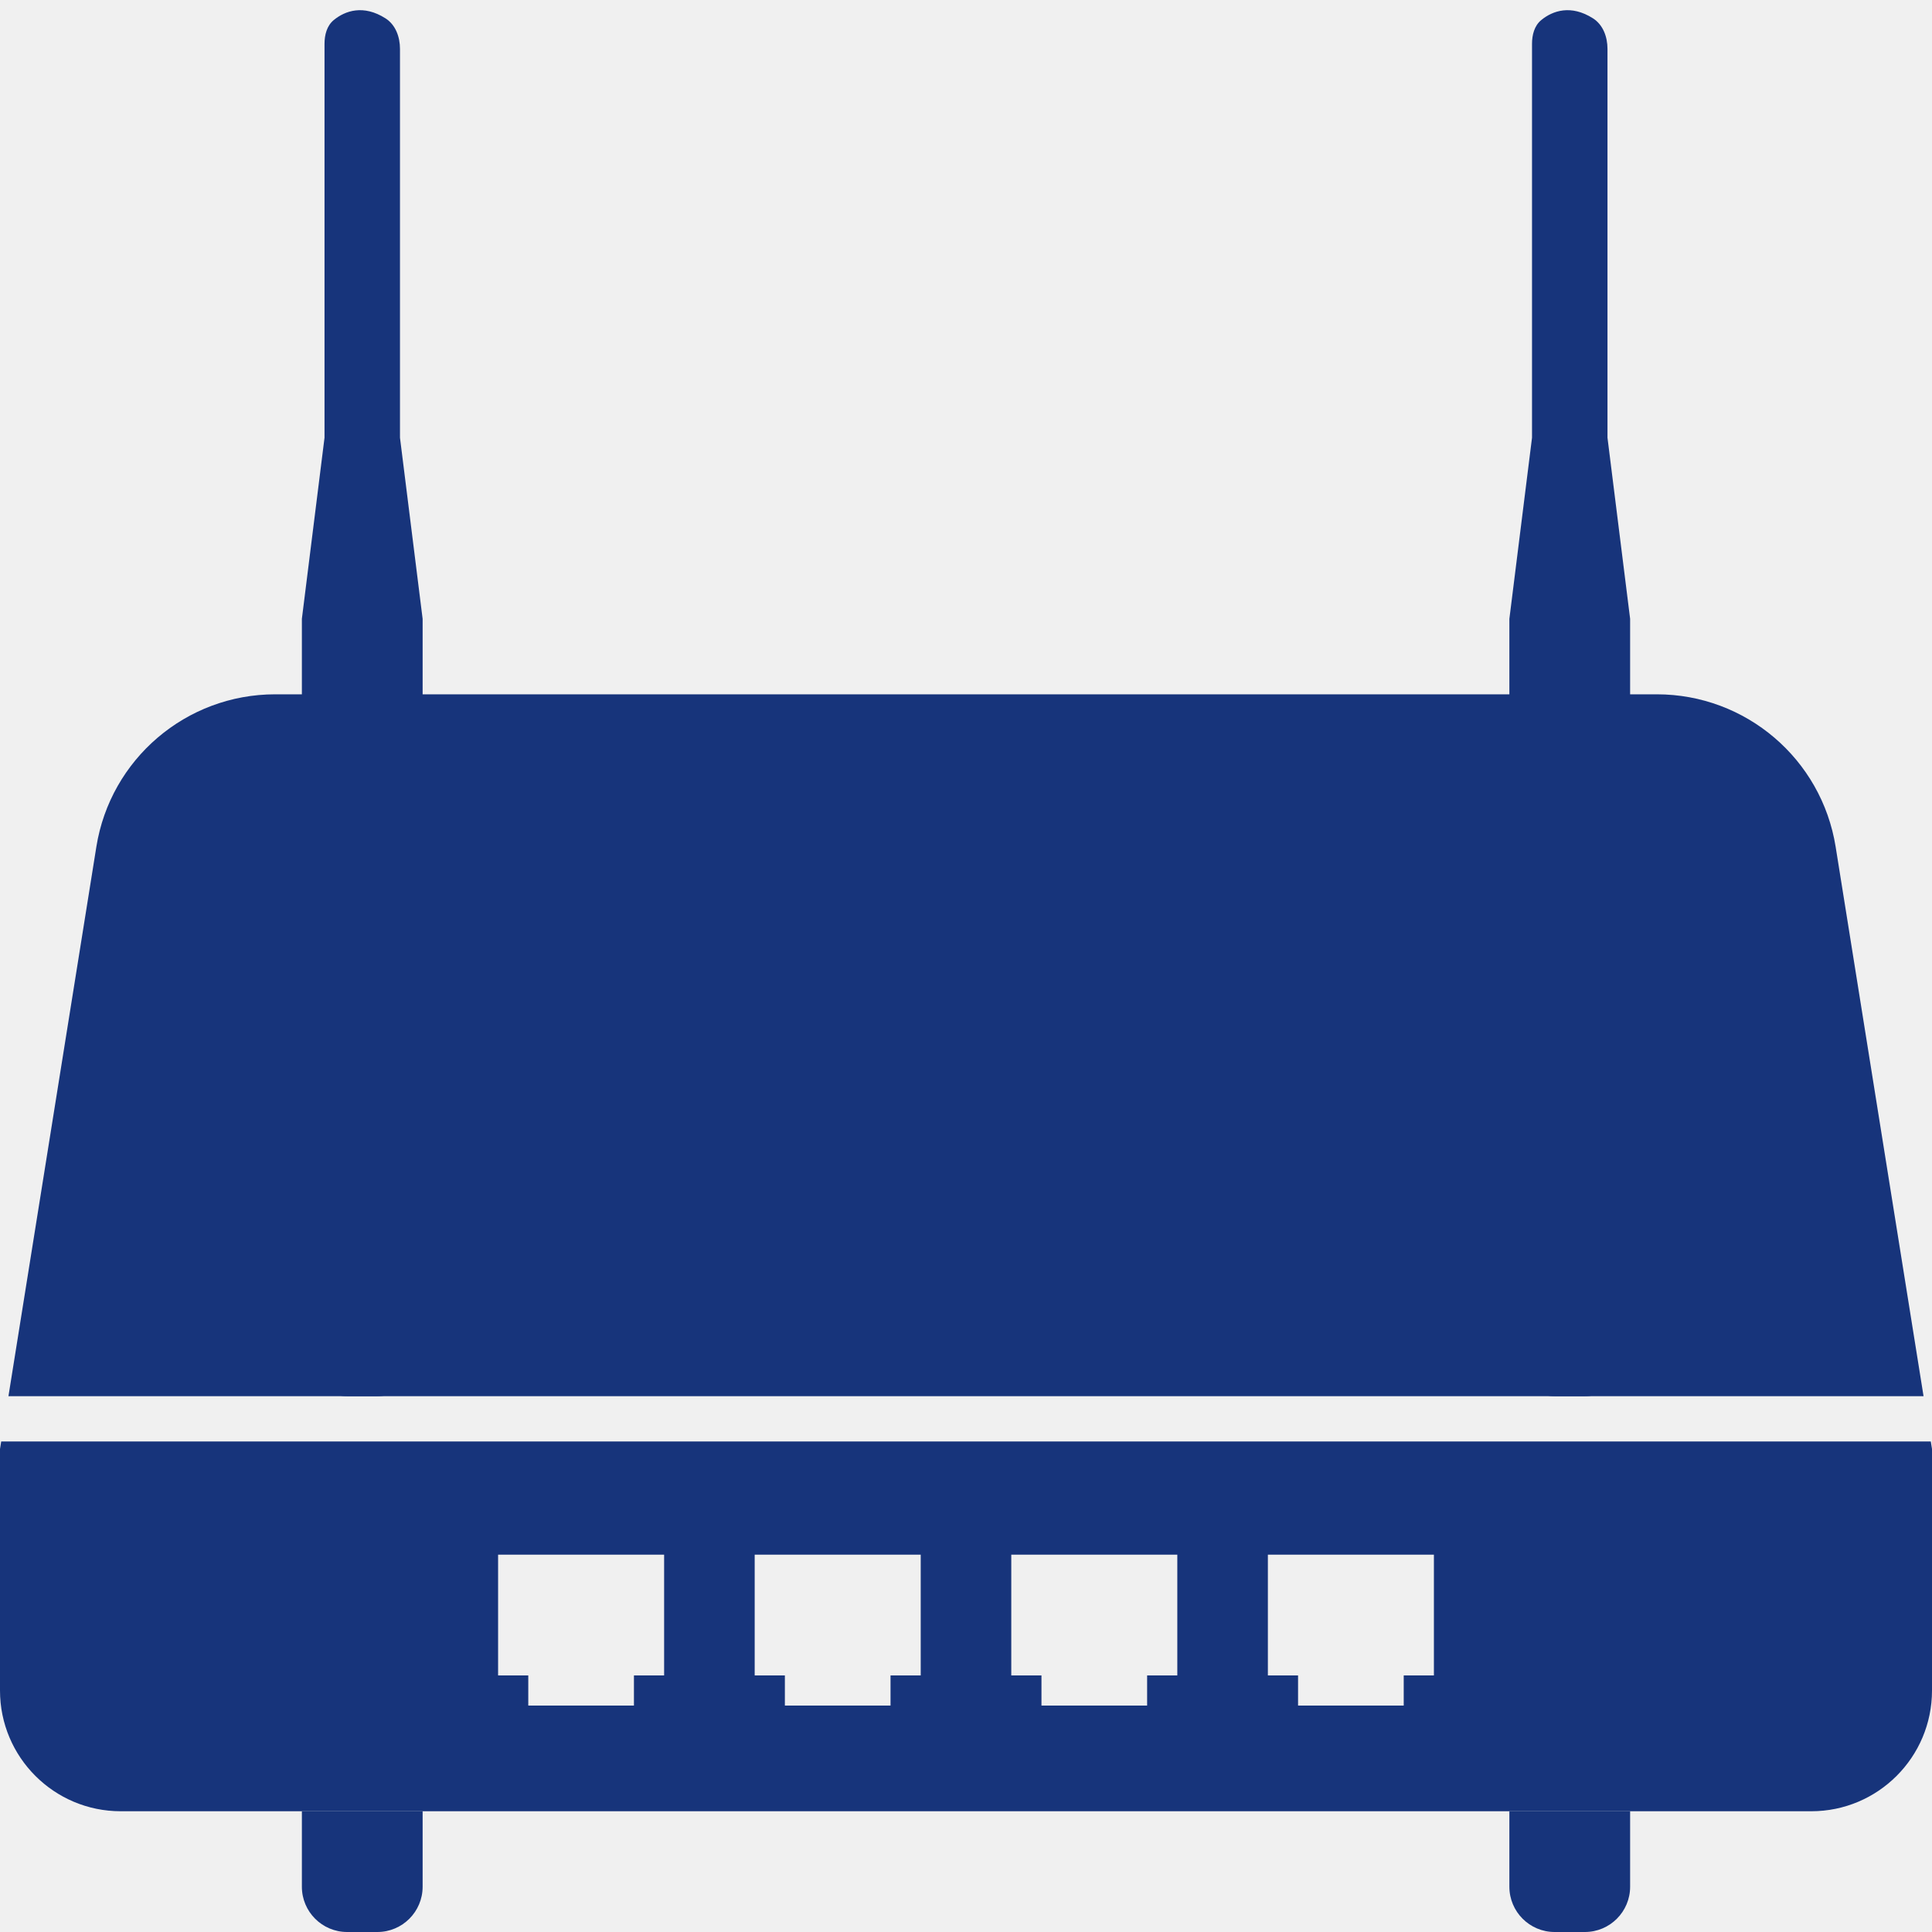
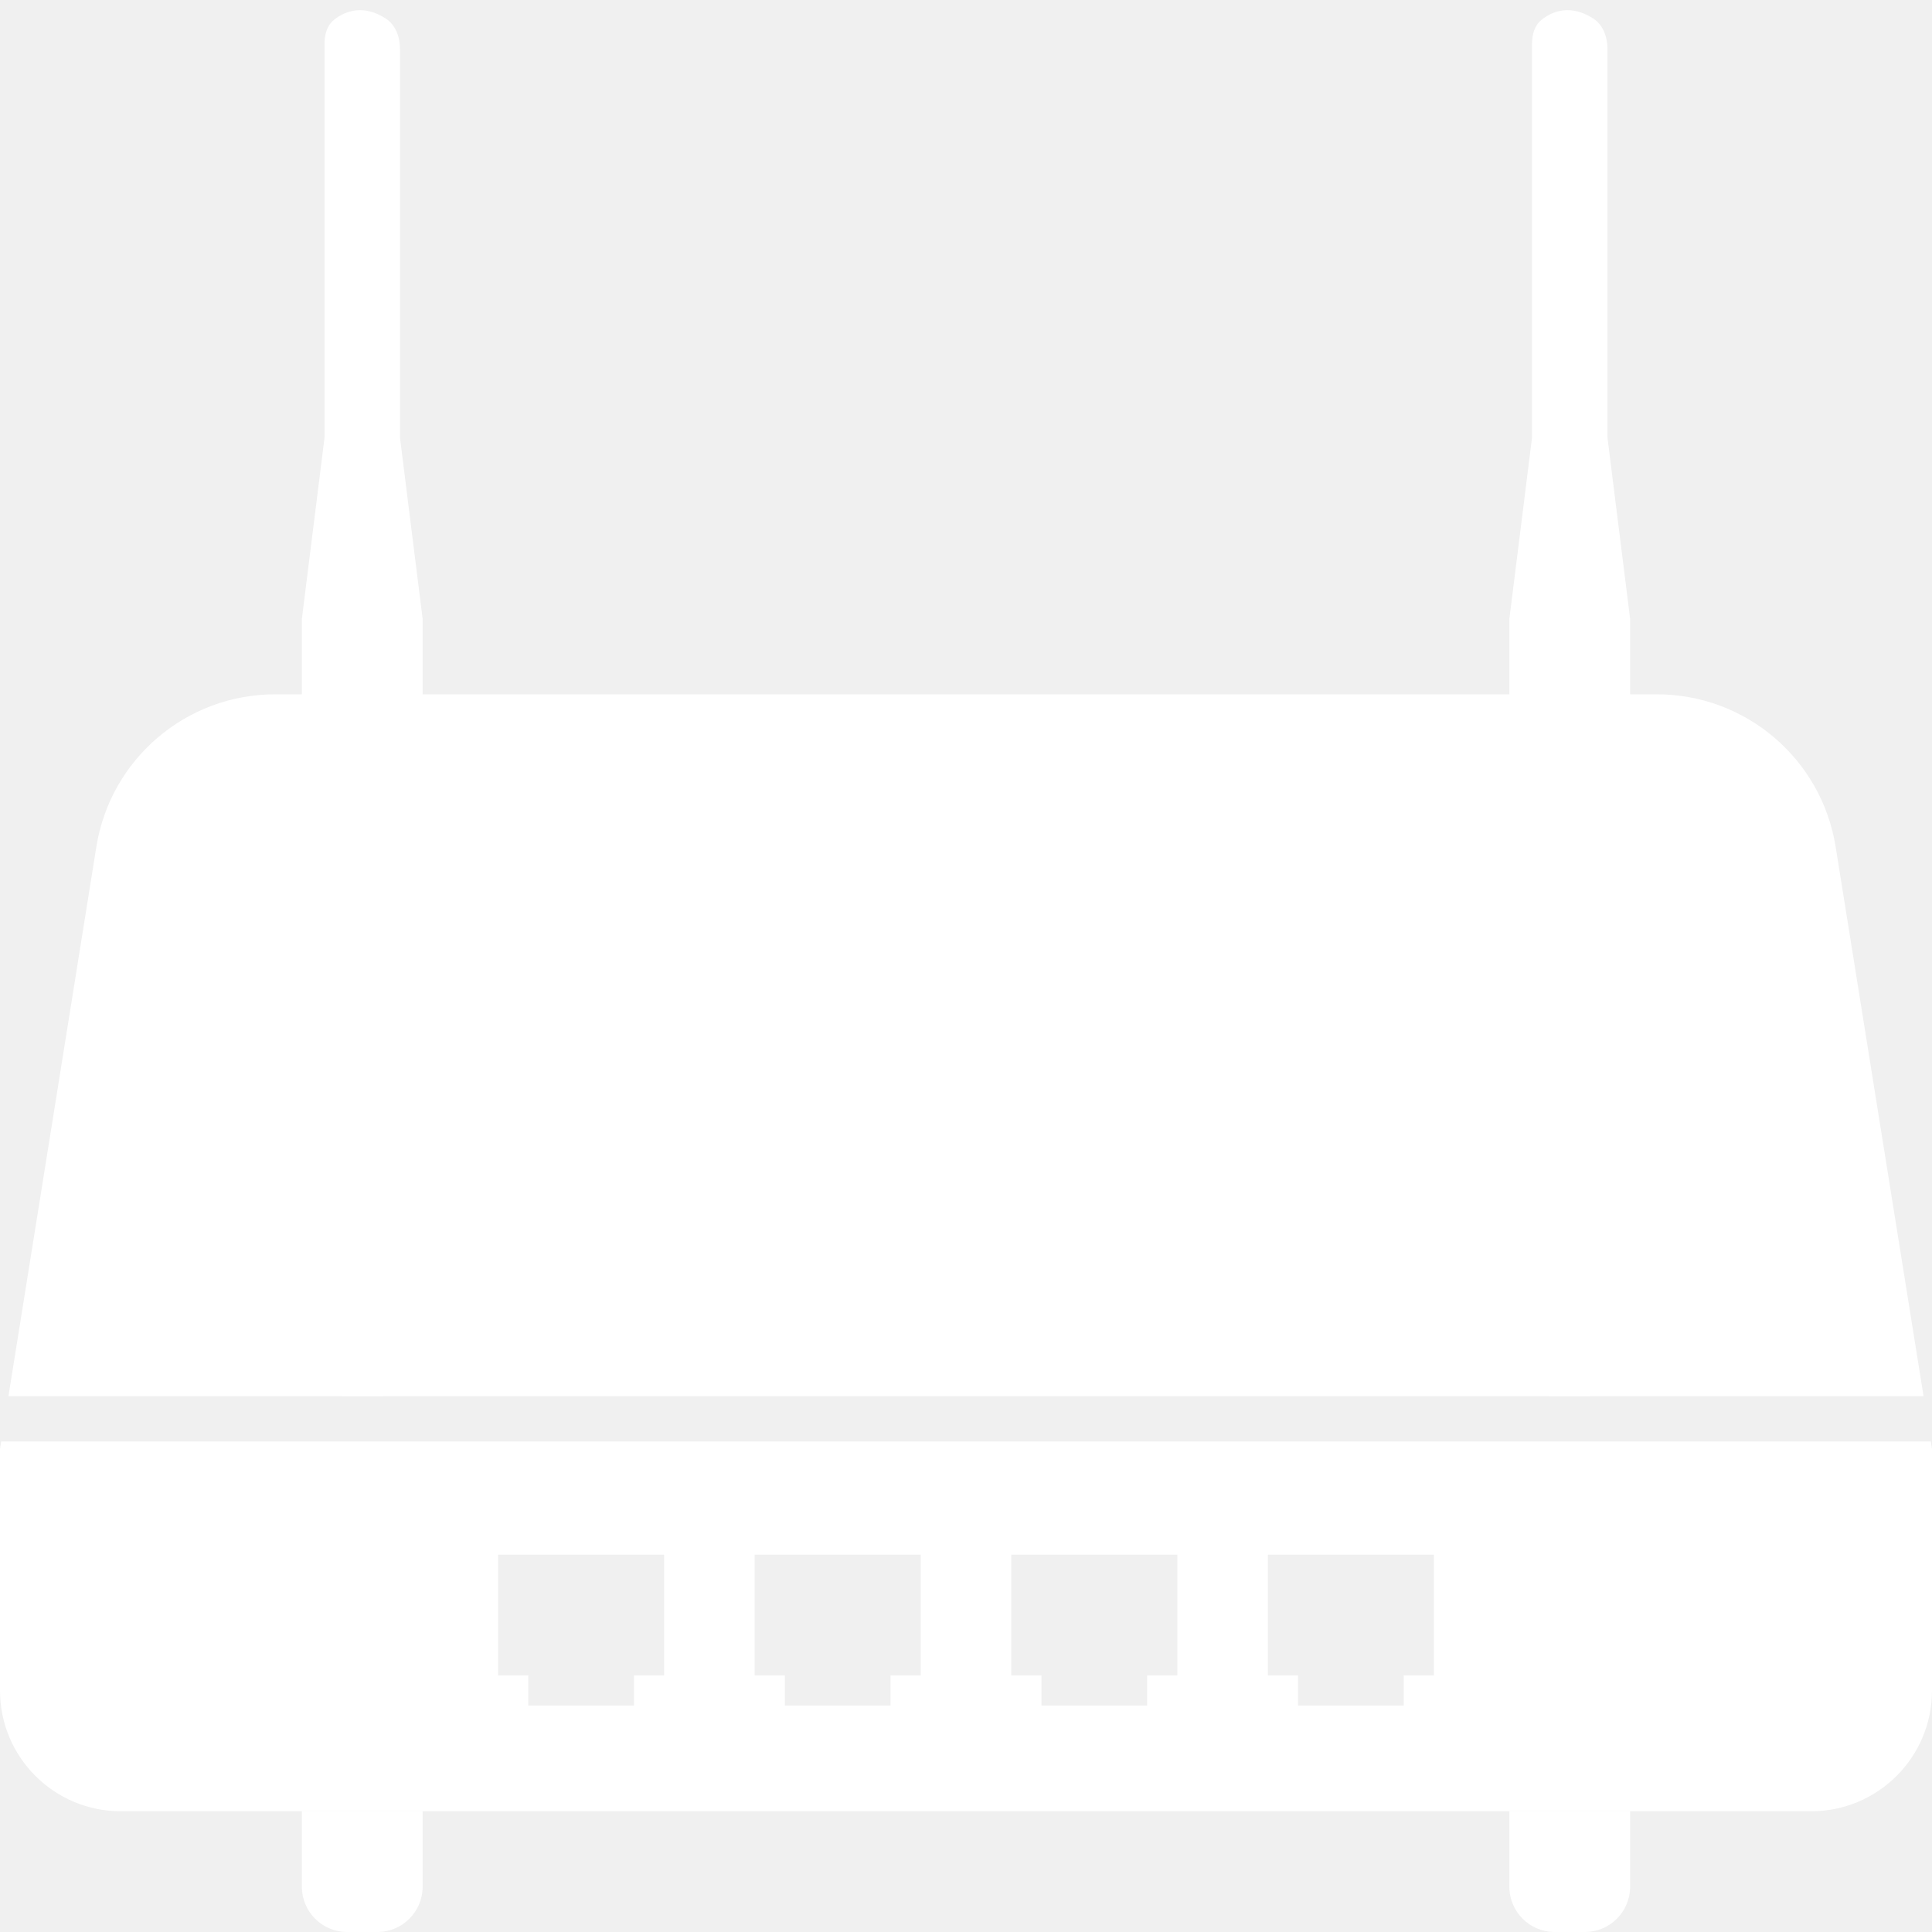
<svg xmlns="http://www.w3.org/2000/svg" width="256" height="256" viewBox="0 0 256 256" fill="none">
-   <path fill-rule="evenodd" clip-rule="evenodd" d="M12.767 112.208C14.63 100.565 24.674 92 36.465 92H219.535C231.326 92 241.37 100.565 243.233 112.208L254.88 185H1.12L12.767 112.208ZM0.16 191L0 192V224C0 232.837 7.163 240 16 240H240C248.837 240 256 232.837 256 224V192L255.84 191H0.16ZM66 206H88V222H84V226H70V222H66V206ZM100 206H122V222H118V226H104V222H100V206ZM134 206H156V222H152V226H138V222H134V206ZM168 206H190V222H186V226H172V222H168V206Z" fill="#17347B" />
-   <path d="M40 82V179C40 182.314 42.686 185 46 185H50C53.314 185 56 182.314 56 179V82L53 58V6.485C53 4.894 52.419 3.282 51.076 2.429C48.17 0.582 45.742 1.407 44.22 2.662C43.306 3.416 43 4.632 43 5.817V58L40 82Z" fill="#17347B" />
-   <path d="M40 240H56V250C56 253.314 53.314 256 50 256H46C42.686 256 40 253.314 40 250V240Z" fill="#17347B" />
-   <path d="M200 82V179C200 182.314 202.686 185 206 185H210C213.314 185 216 182.314 216 179V82L213 58V6.485C213 4.894 212.419 3.282 211.076 2.429C208.17 0.582 205.742 1.407 204.22 2.662C203.306 3.416 203 4.632 203 5.817V58L200 82Z" fill="#17347B" />
-   <path d="M200 240H216V250C216 253.314 213.314 256 210 256H206C202.686 256 200 253.314 200 250V240Z" fill="#17347B" />
+   <path fill-rule="evenodd" clip-rule="evenodd" d="M12.767 112.208C14.63 100.565 24.674 92 36.465 92H219.535C231.326 92 241.37 100.565 243.233 112.208L254.88 185H1.12L12.767 112.208ZM0.16 191L0 192V224C0 232.837 7.163 240 16 240H240C248.837 240 256 232.837 256 224V192L255.84 191H0.16ZM66 206H88V222H84V226H70V222H66V206ZM100 206H122V222H118V226H104V222H100V206ZM134 206H156V222H152V226H138V222H134V206ZM168 206H190V222H186V226H172V222H168V206Z" fill="#FFFFFF" />
+   <path d="M40 82V179C40 182.314 42.686 185 46 185H50C53.314 185 56 182.314 56 179V82L53 58V6.485C53 4.894 52.419 3.282 51.076 2.429C48.17 0.582 45.742 1.407 44.22 2.662C43.306 3.416 43 4.632 43 5.817V58L40 82Z" fill="#FFFFFF" />
+   <path d="M40 240H56V250C56 253.314 53.314 256 50 256H46C42.686 256 40 253.314 40 250V240Z" fill="#FFFFFF" />
+   <path d="M200 82V179C200 182.314 202.686 185 206 185H210C213.314 185 216 182.314 216 179V82L213 58V6.485C213 4.894 212.419 3.282 211.076 2.429C208.17 0.582 205.742 1.407 204.22 2.662C203.306 3.416 203 4.632 203 5.817V58L200 82Z" fill="#FFFFFF" />
+   <path d="M200 240H216V250C216 253.314 213.314 256 210 256H206C202.686 256 200 253.314 200 250V240Z" fill="#FFFFFF" />
</svg>
